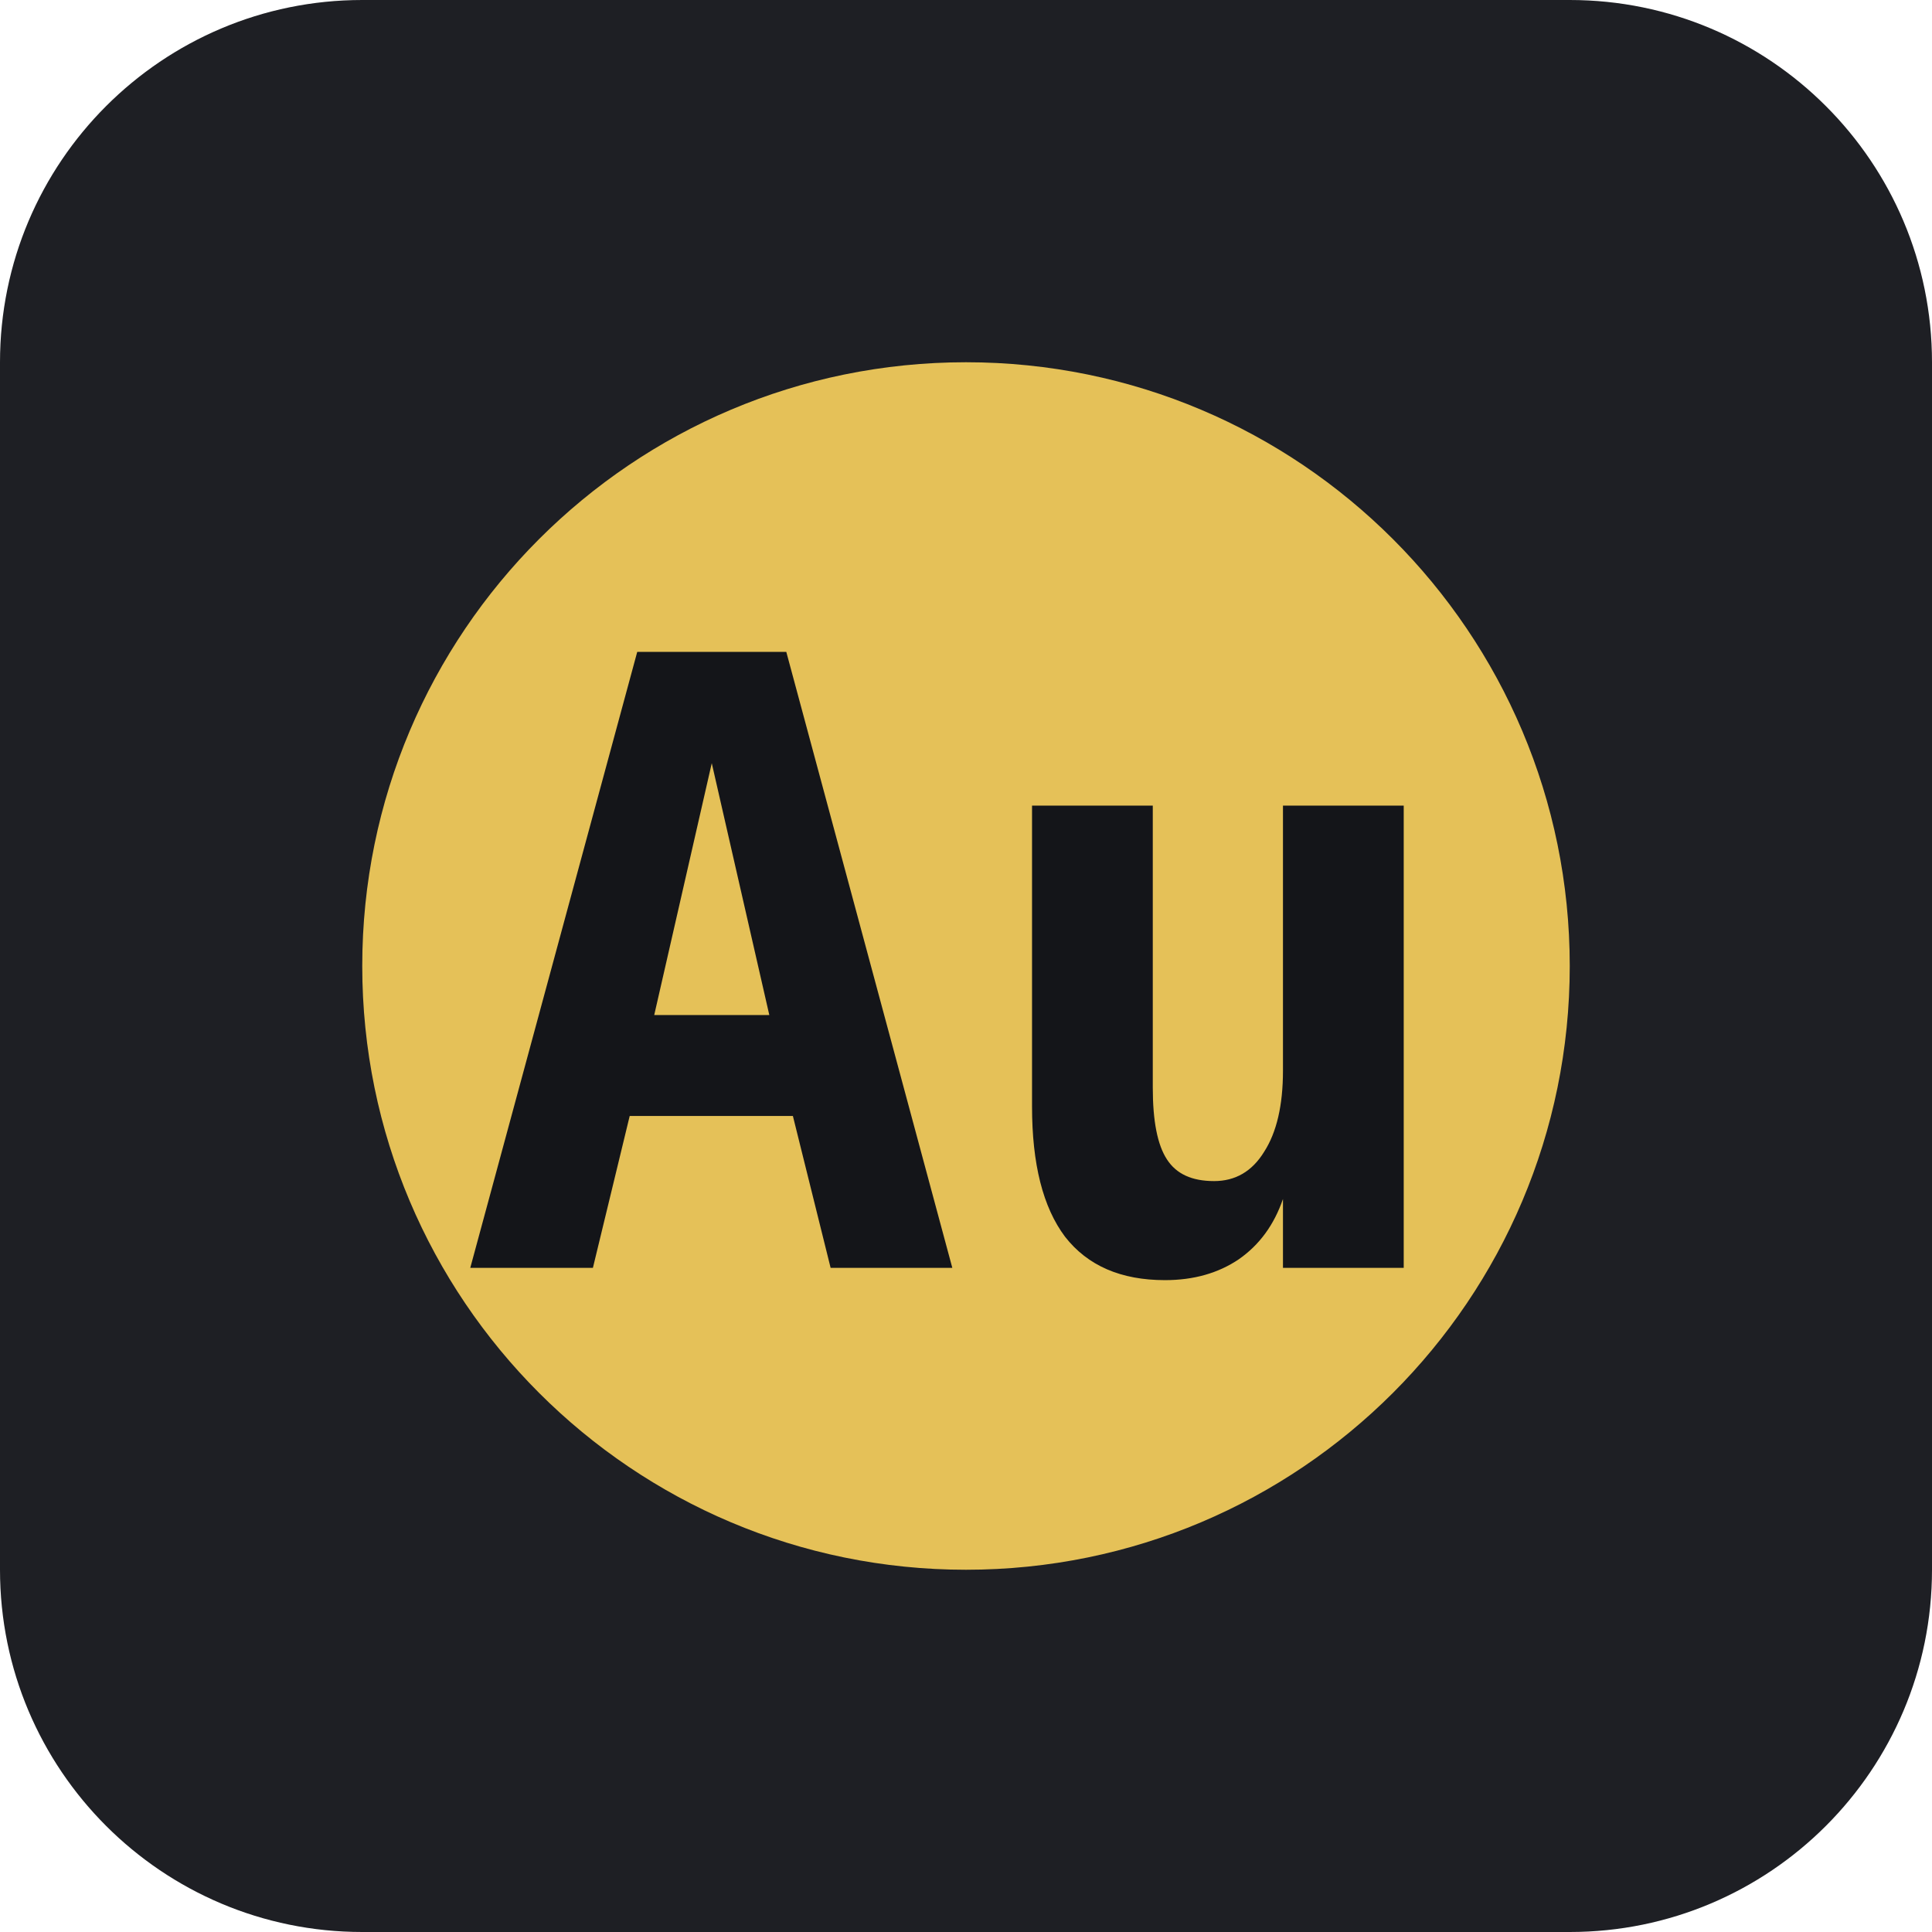
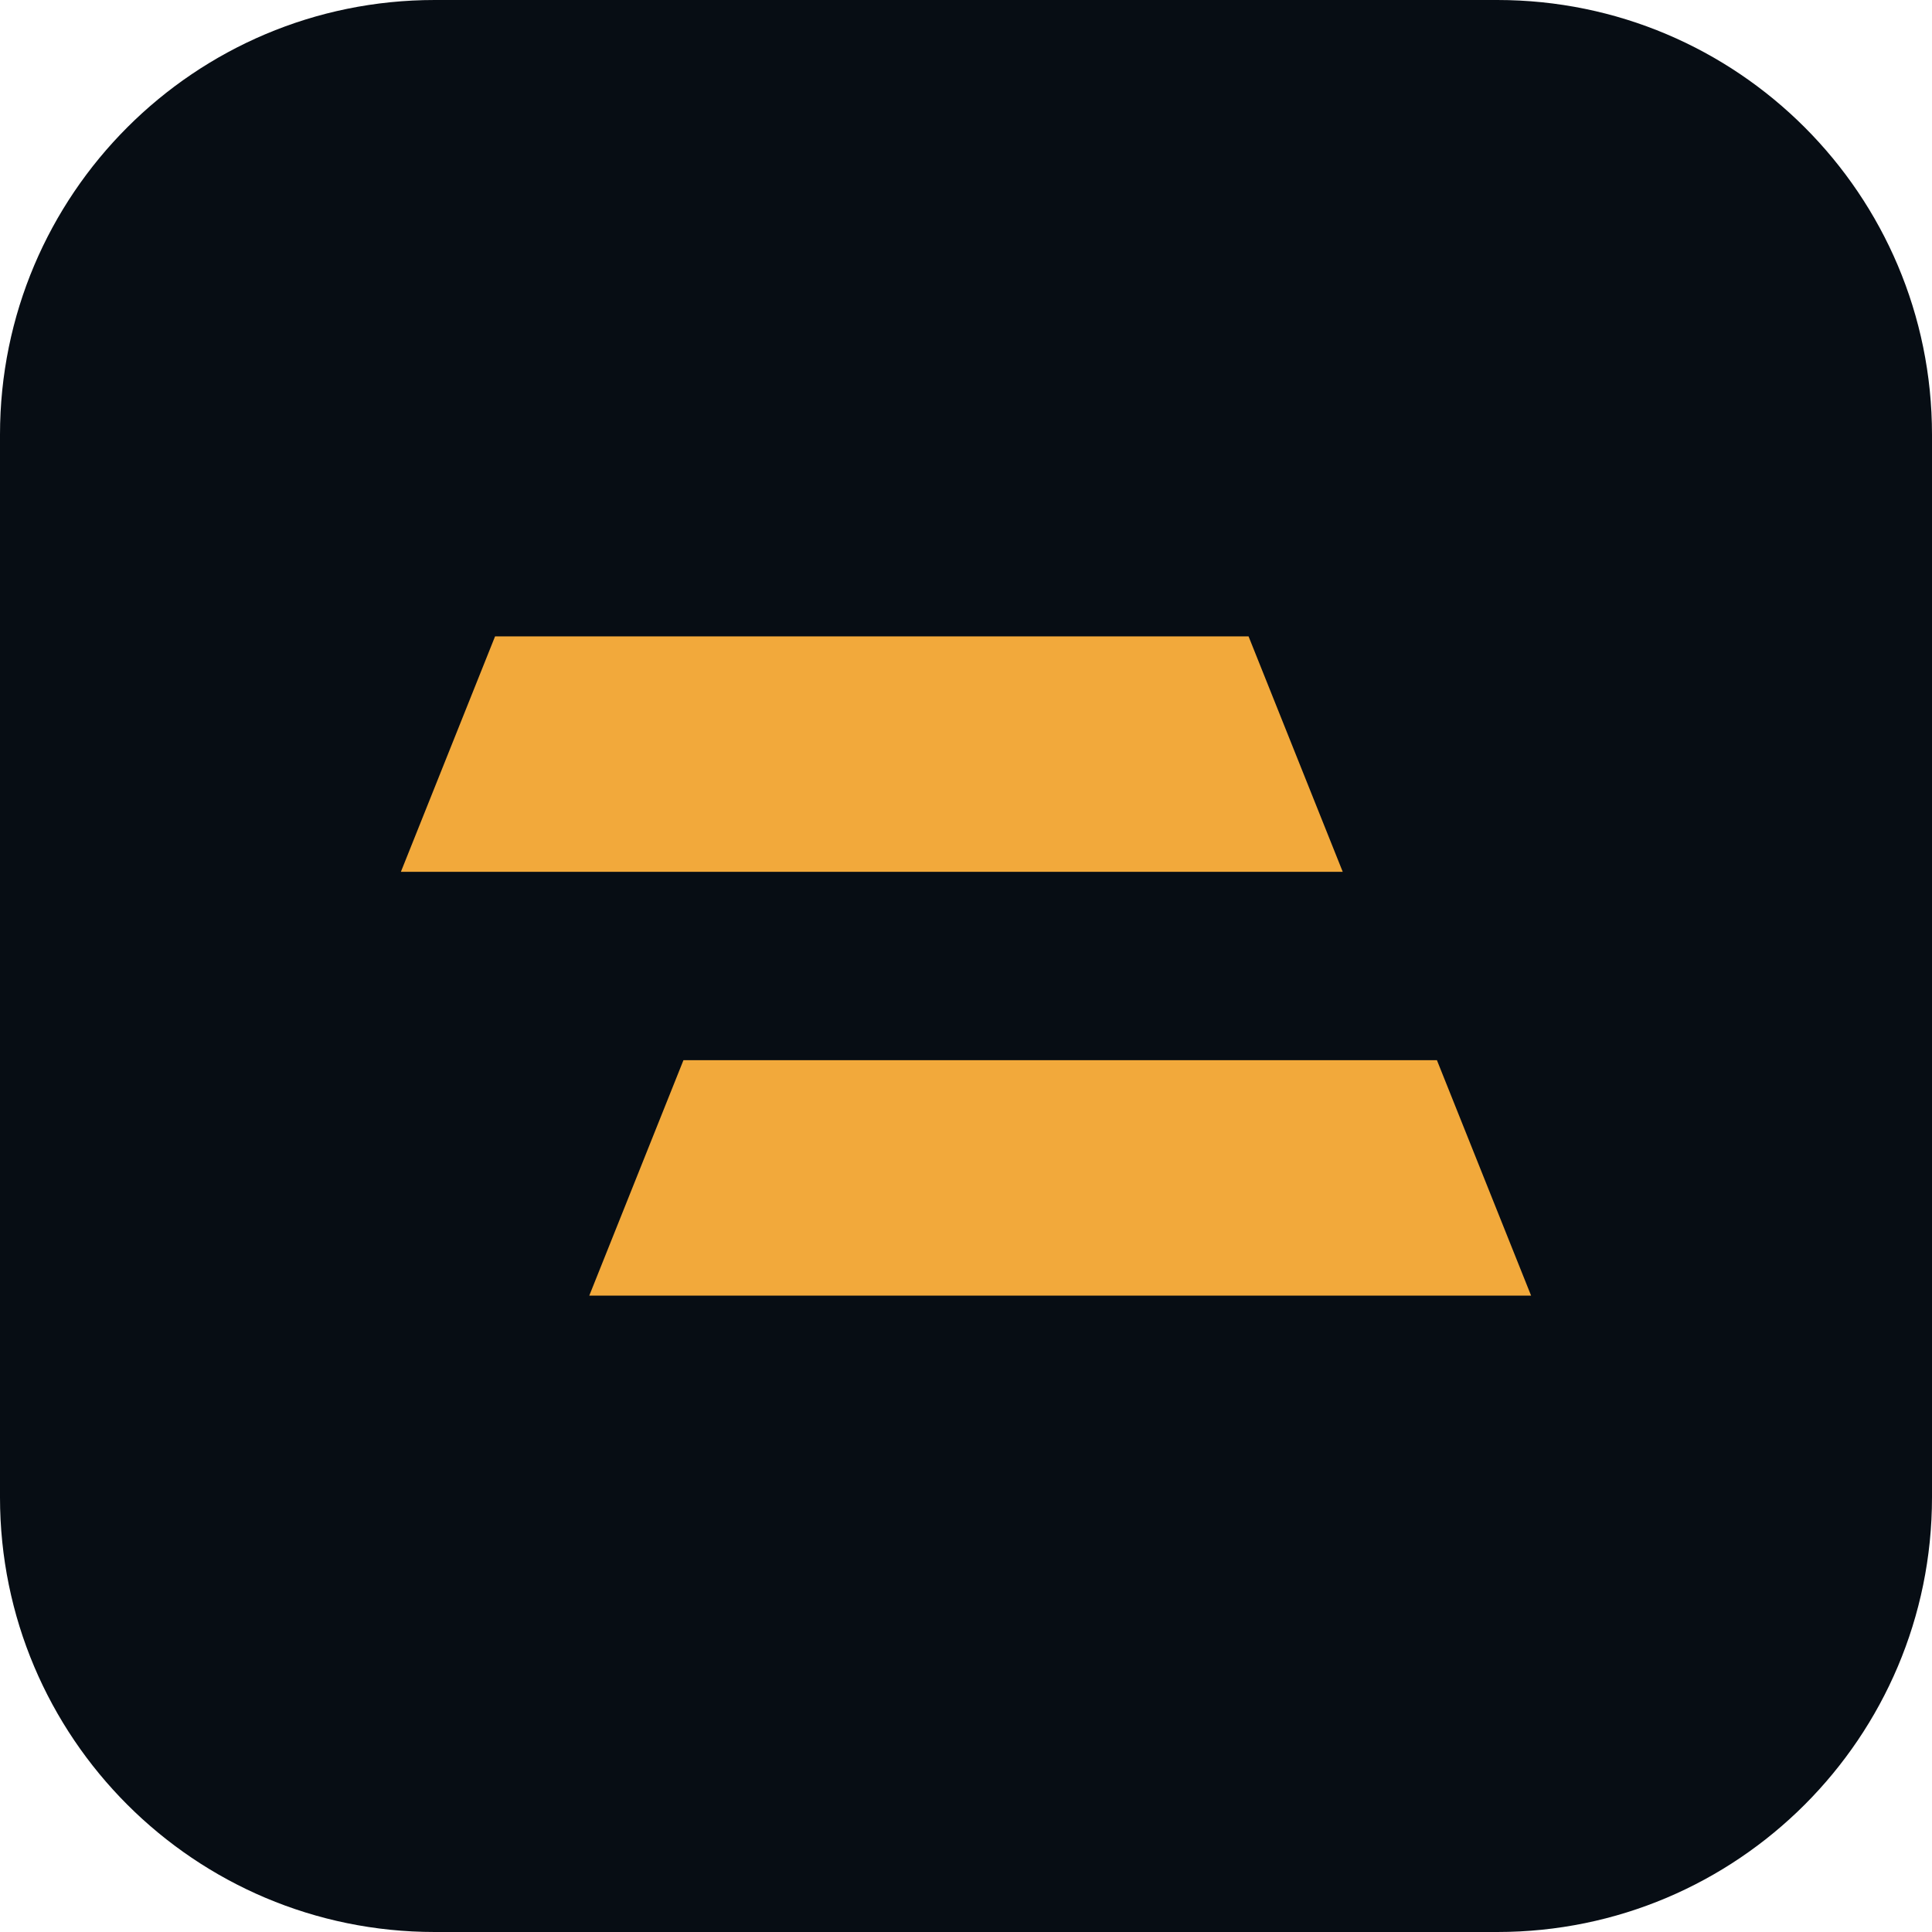
- <svg xmlns="http://www.w3.org/2000/svg" viewBox="0 0 32 32">
-   <rect width="32" height="32" rx="6" fill="#1e1f24" />
-   <circle cx="16" cy="16" r="10" fill="#e5c158" />
-   <text x="16" y="21" font-family="monospace" font-size="14" font-weight="bold" fill="#141519" text-anchor="middle">Au</text>
+ <svg xmlns="http://www.w3.org/2000/svg" viewBox="0 0 64 64" width="32" height="32">
+   <rect width="64" height="64" rx="14.40" fill="#070D14" />
+   <path fill="#F2A93B" transform="translate(32 32) scale(0.78) translate(-32 -32)" d="M8 28L12 18H44L48 28Z M16 46L20 36H52L56 46Z" />
</svg>
